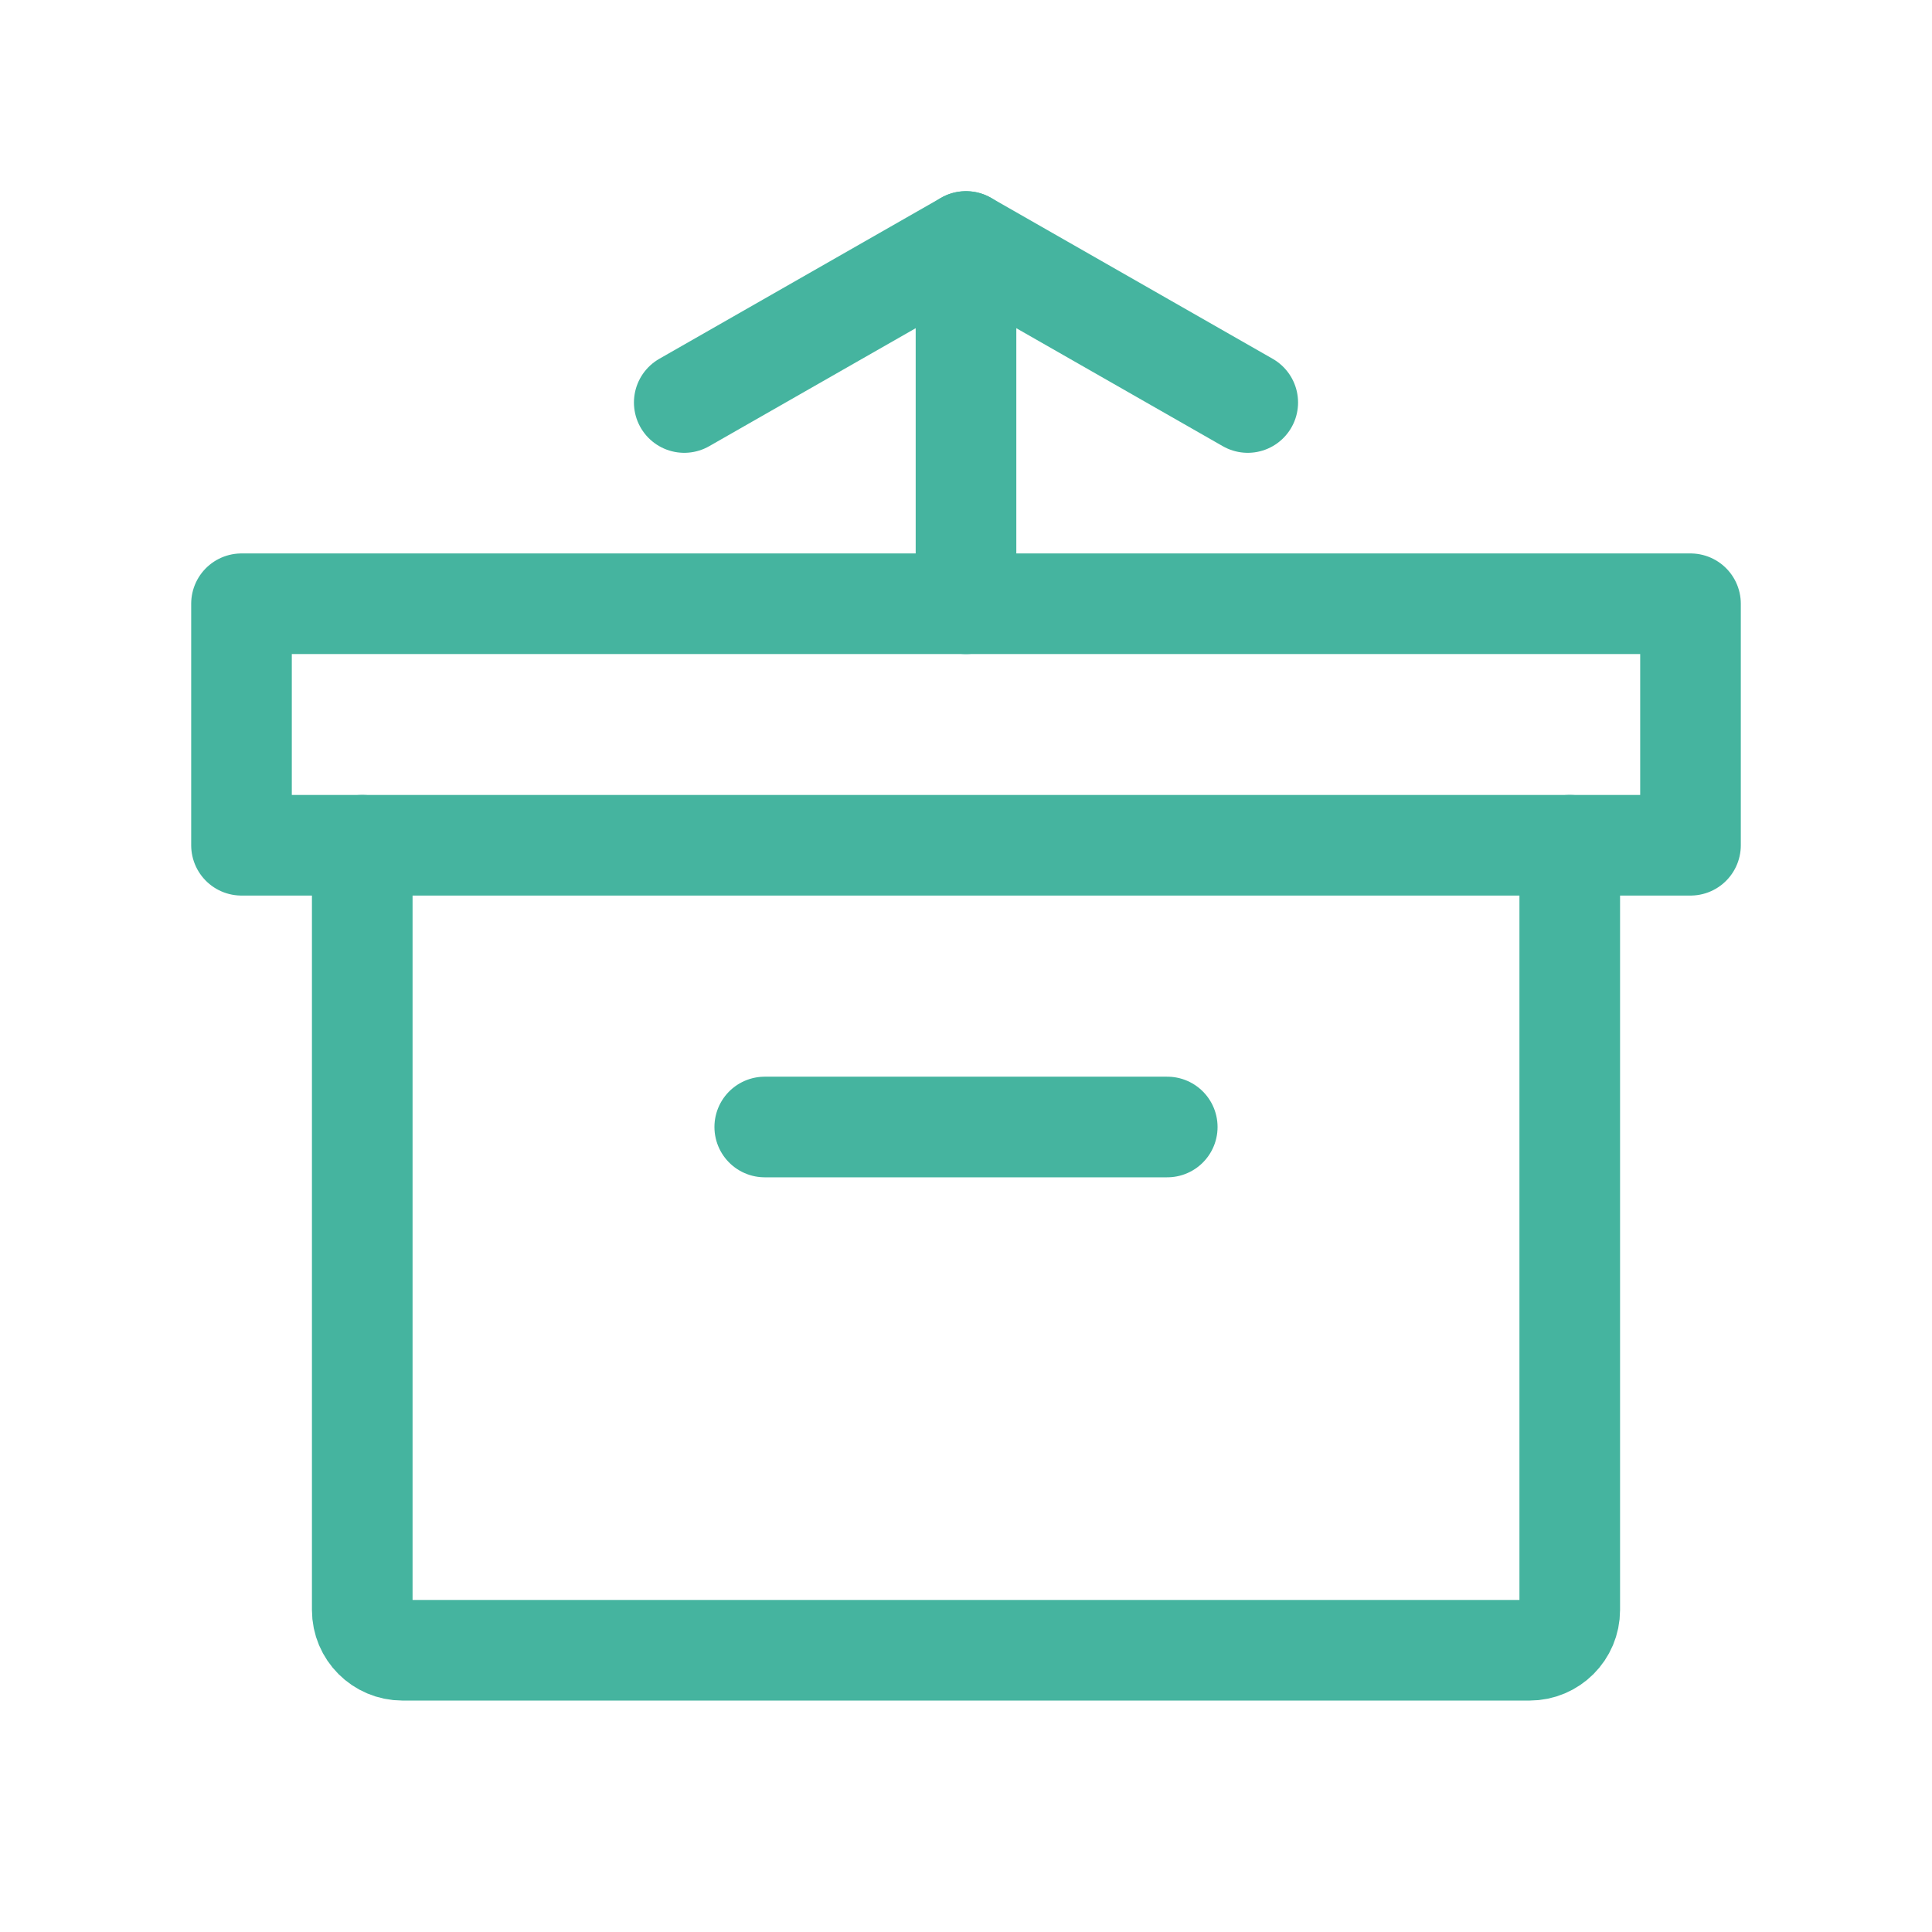
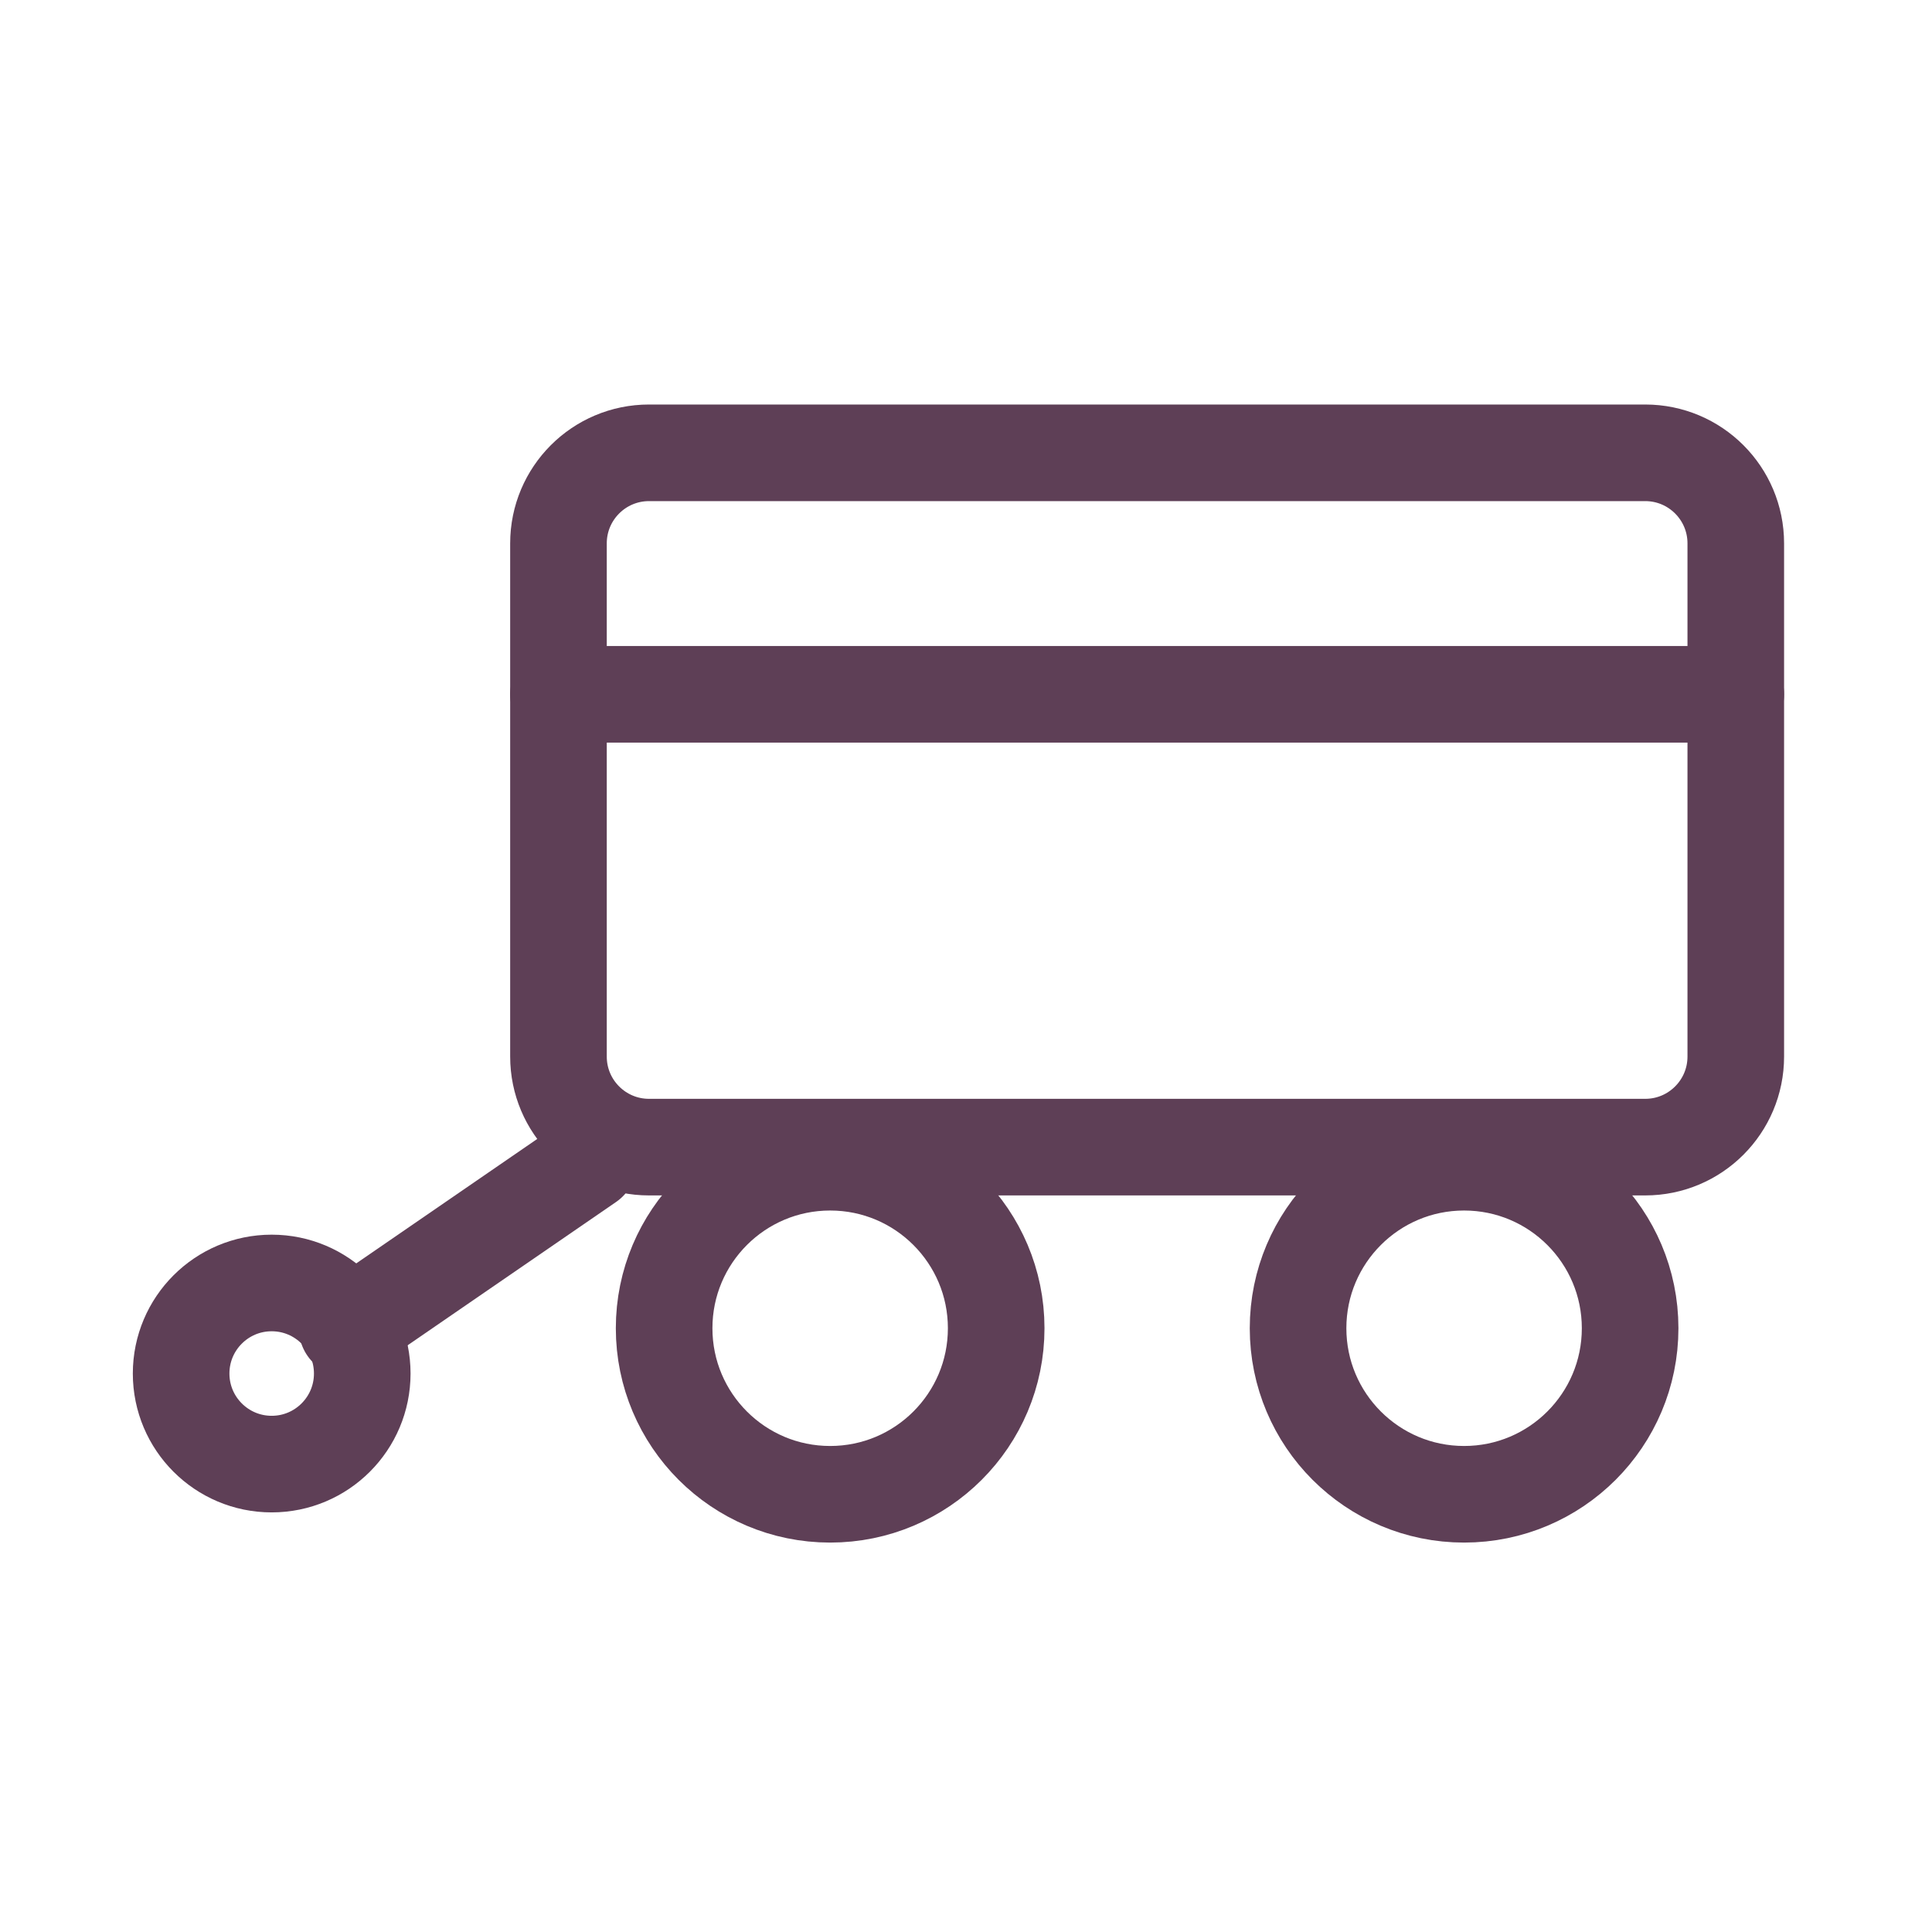
- <svg xmlns="http://www.w3.org/2000/svg" viewBox="0 0 48 48" width="48" height="48" role="img" aria-label="Materialverleih">
-   <g fill="none" stroke="#45B49F" stroke-width="2.5" stroke-linecap="round" stroke-linejoin="round">
-     <path d="M6 15h36v6H6z" />
-     <path d="M9 21v19a1 1 0 0 0 1 1h28a1 1 0 0 0 1-1V21" />
-     <path d="M19 28h10" />
-     <path d="M24 15V6" />
-     <path d="m17 10 7-4 7 4" />
+ <svg xmlns="http://www.w3.org/2000/svg" viewBox="0 0 64 64" width="64" height="64" role="img" aria-label="Materialverleih">
+   <g fill="none" stroke="#5E3F56" stroke-width="3.2" stroke-linecap="round" stroke-linejoin="round">
+     <rect x="18.5" y="15" width="39" height="23" rx="3" />
+     <path d="M18.5 23h39" />
+     <path d="M19.5 38.5 11.5 44" />
+     <circle cx="9" cy="45.5" r="3" />
+     <circle cx="27.5" cy="44" r="5.5" />
+     <circle cx="48.5" cy="44" r="5.5" />
  </g>
</svg>
